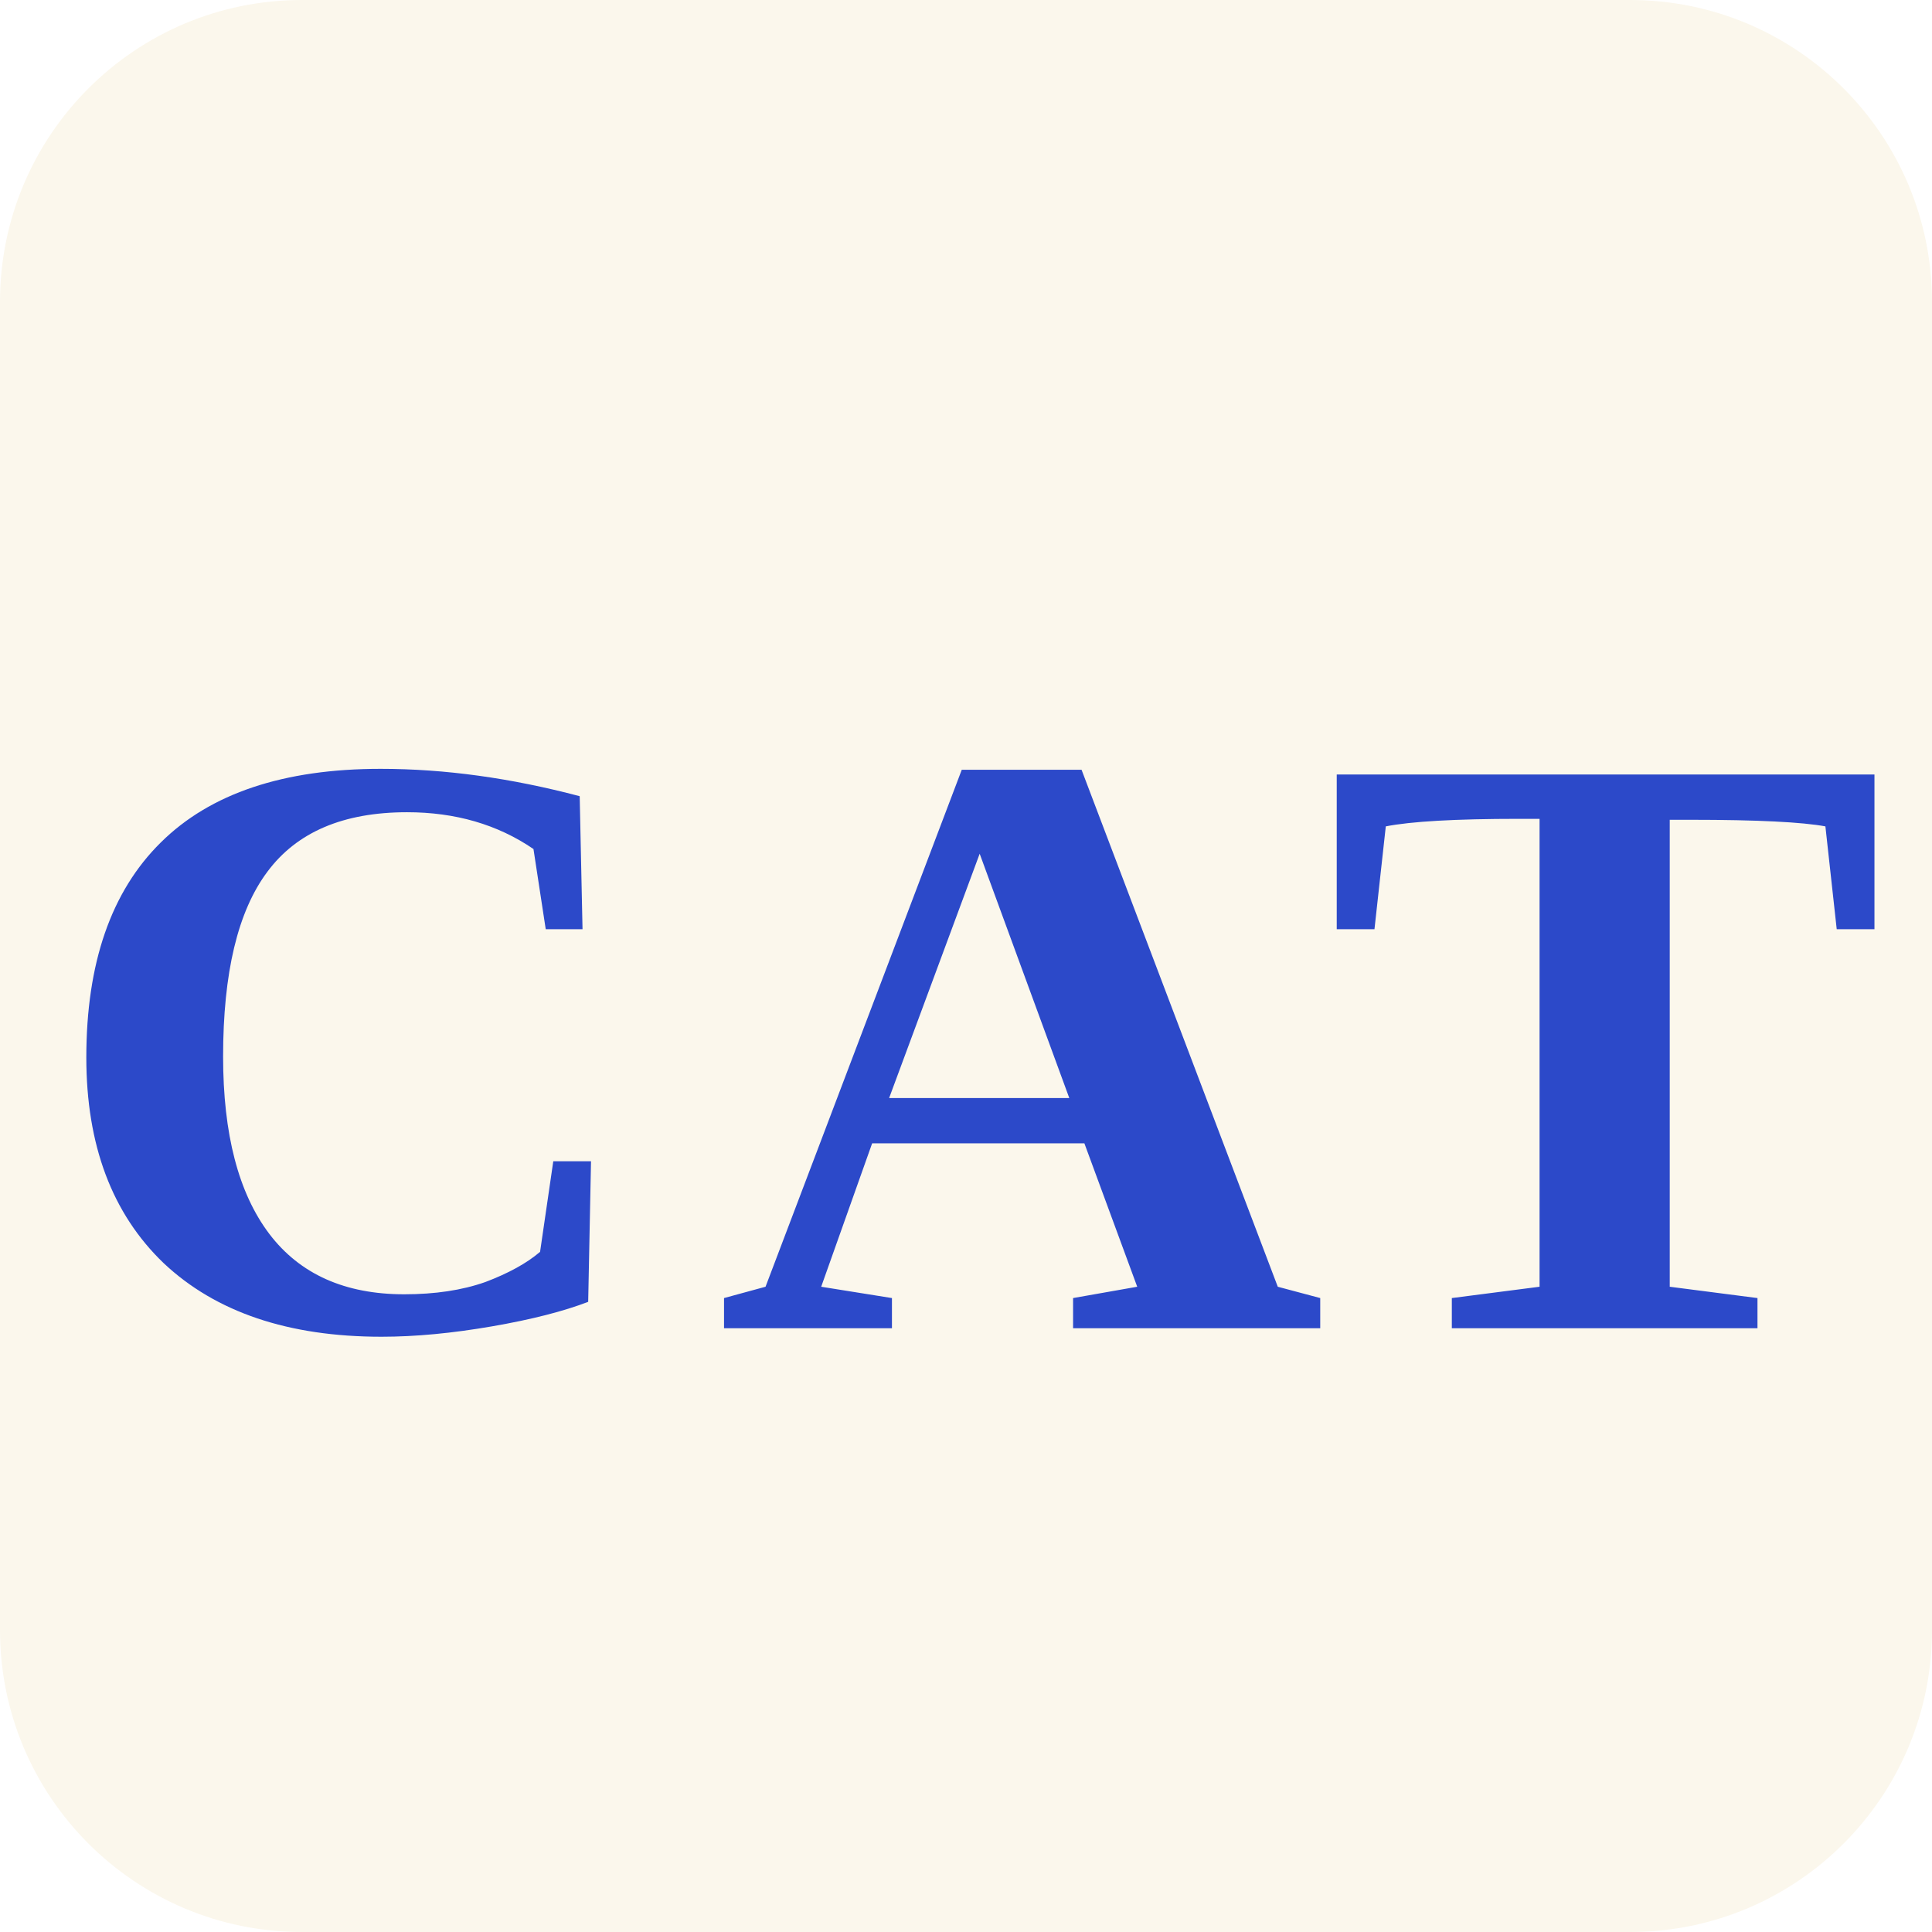
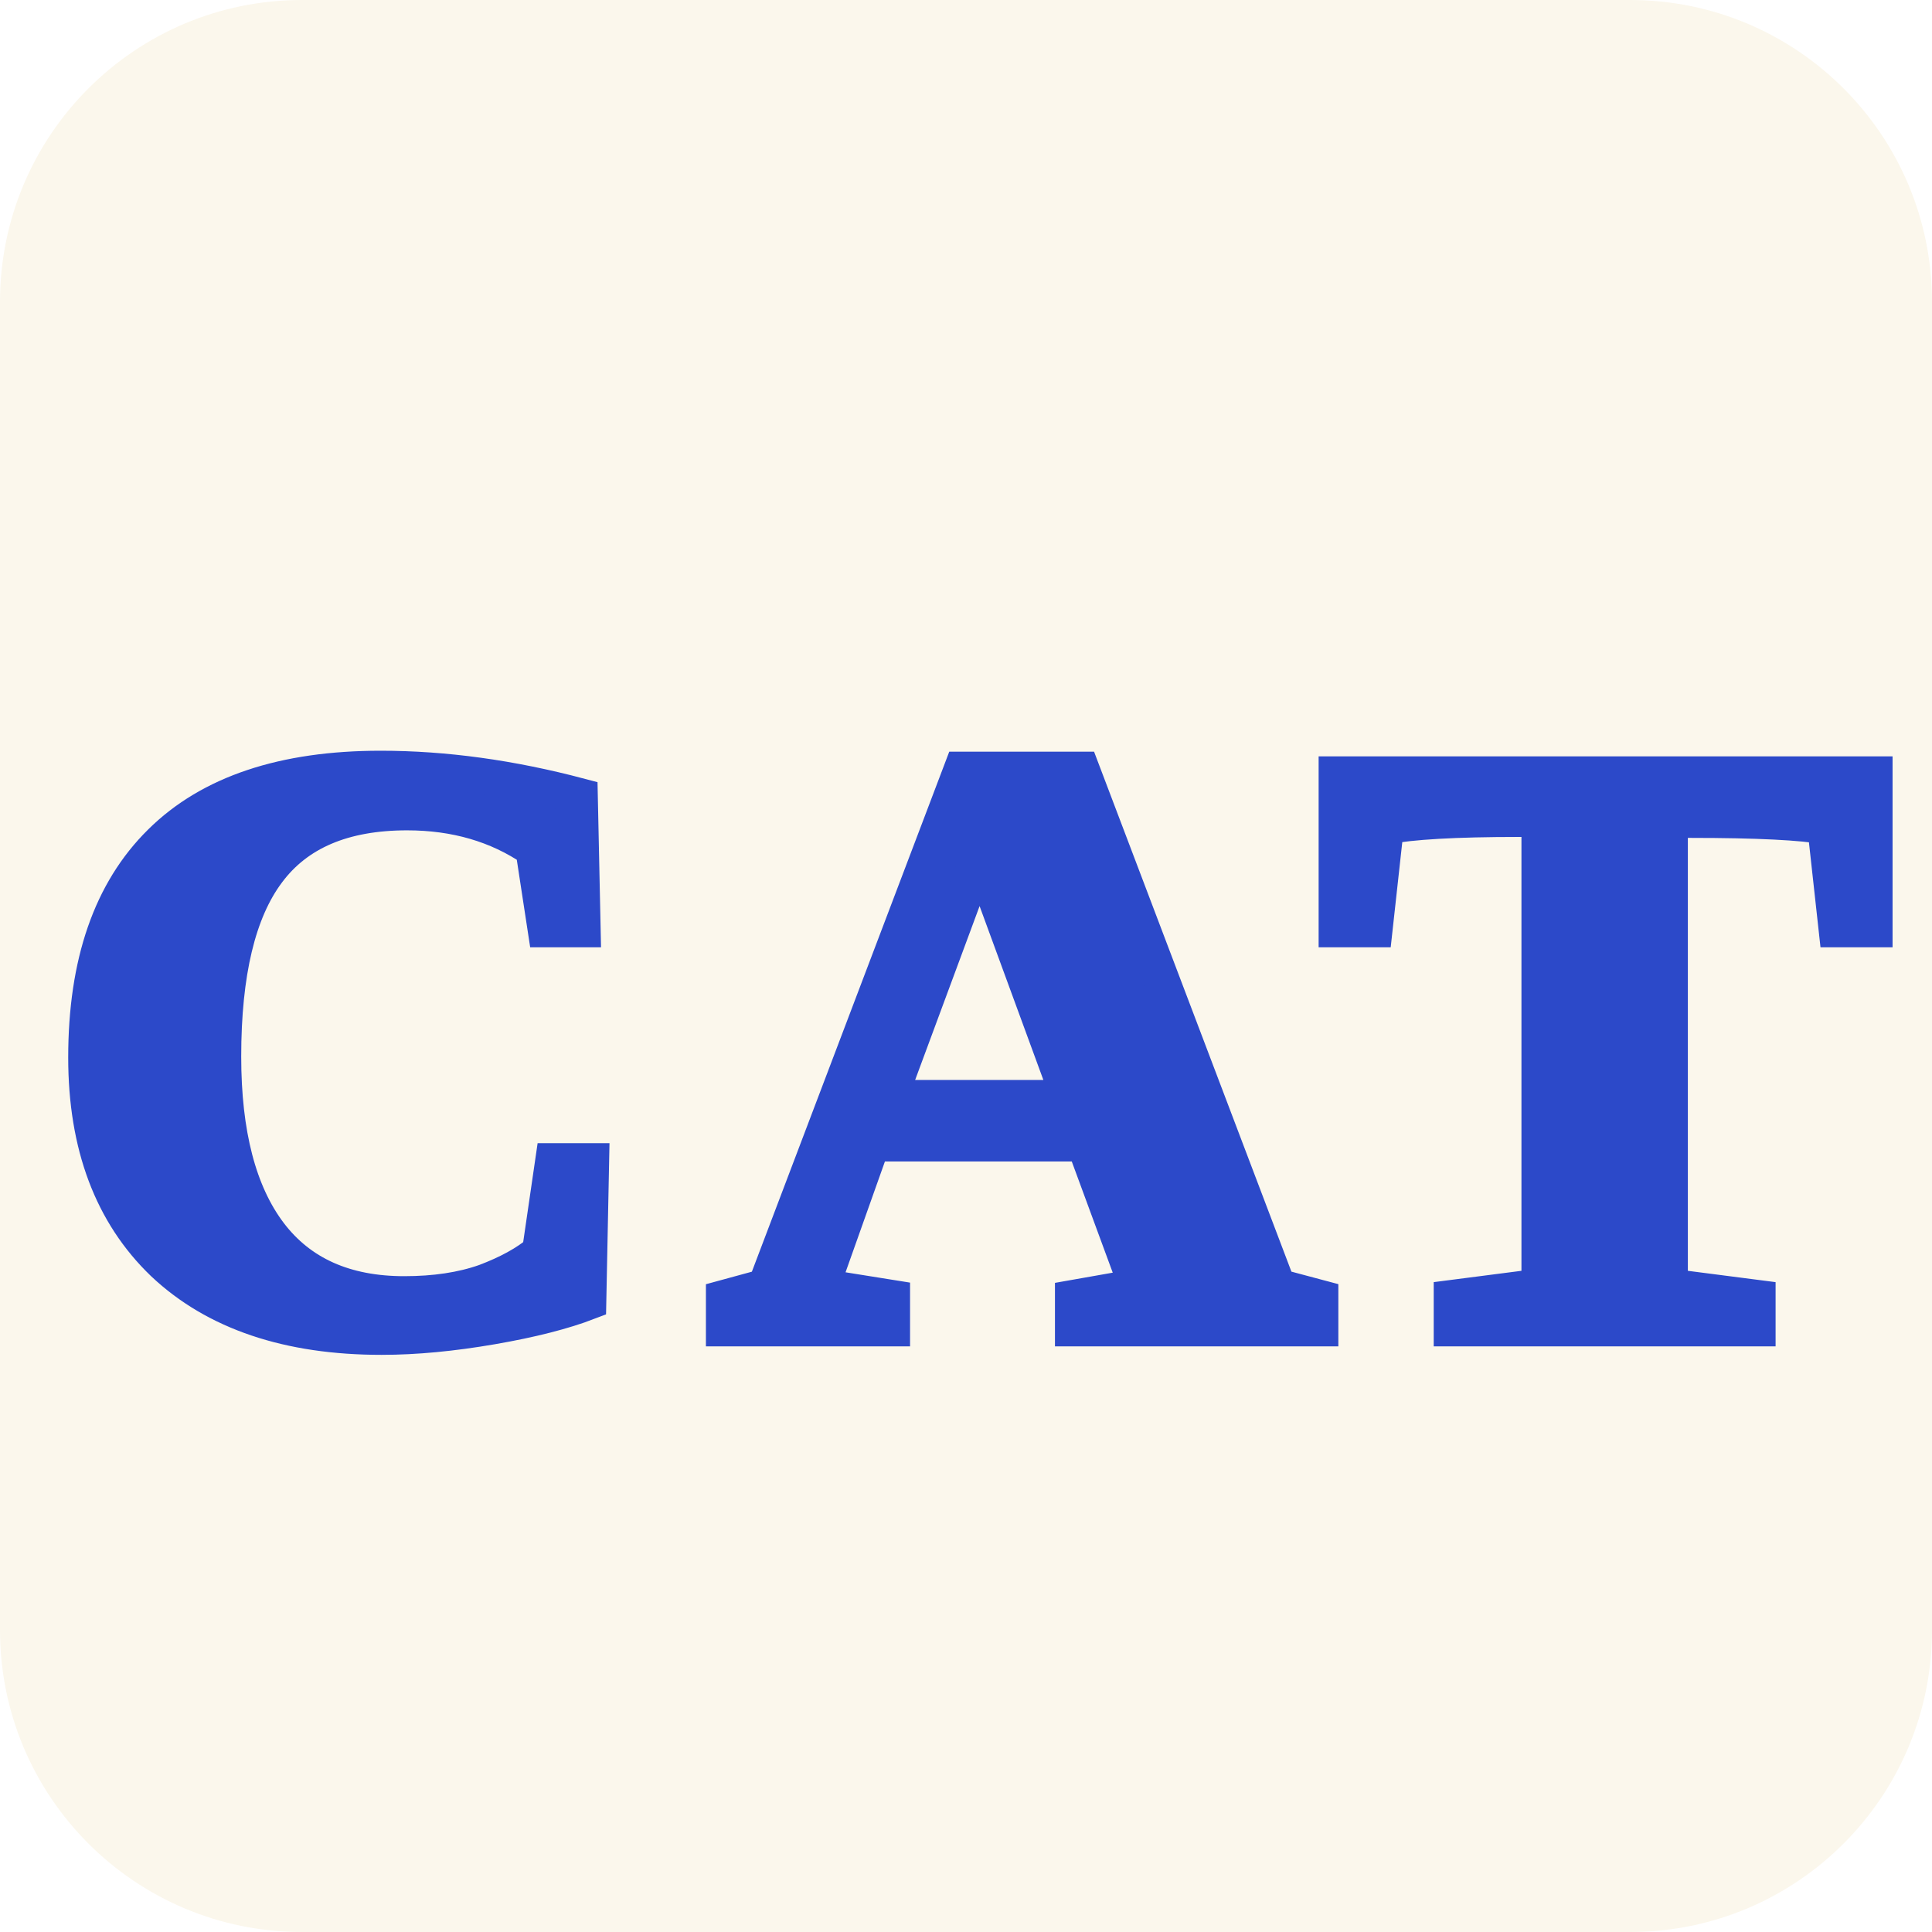
<svg xmlns="http://www.w3.org/2000/svg" viewBox="0 0 32 32">
  <rect width="32" height="32" rx="5" fill="#FBF7EC" />
-   <text x="16" y="22" text-anchor="middle" font-family="Georgia, 'Times New Roman', serif" font-weight="900" font-size="14" fill="#2C49C9" letter-spacing="1">CAT</text>
+   <text x="16" y="22" text-anchor="middle" font-family="Georgia, 'Times New Roman', serif" font-weight="bold" font-size="14" fill="#2C49C9" stroke="#2C49C9" stroke-width="0.6" letter-spacing="1">CAT</text>
</svg>
